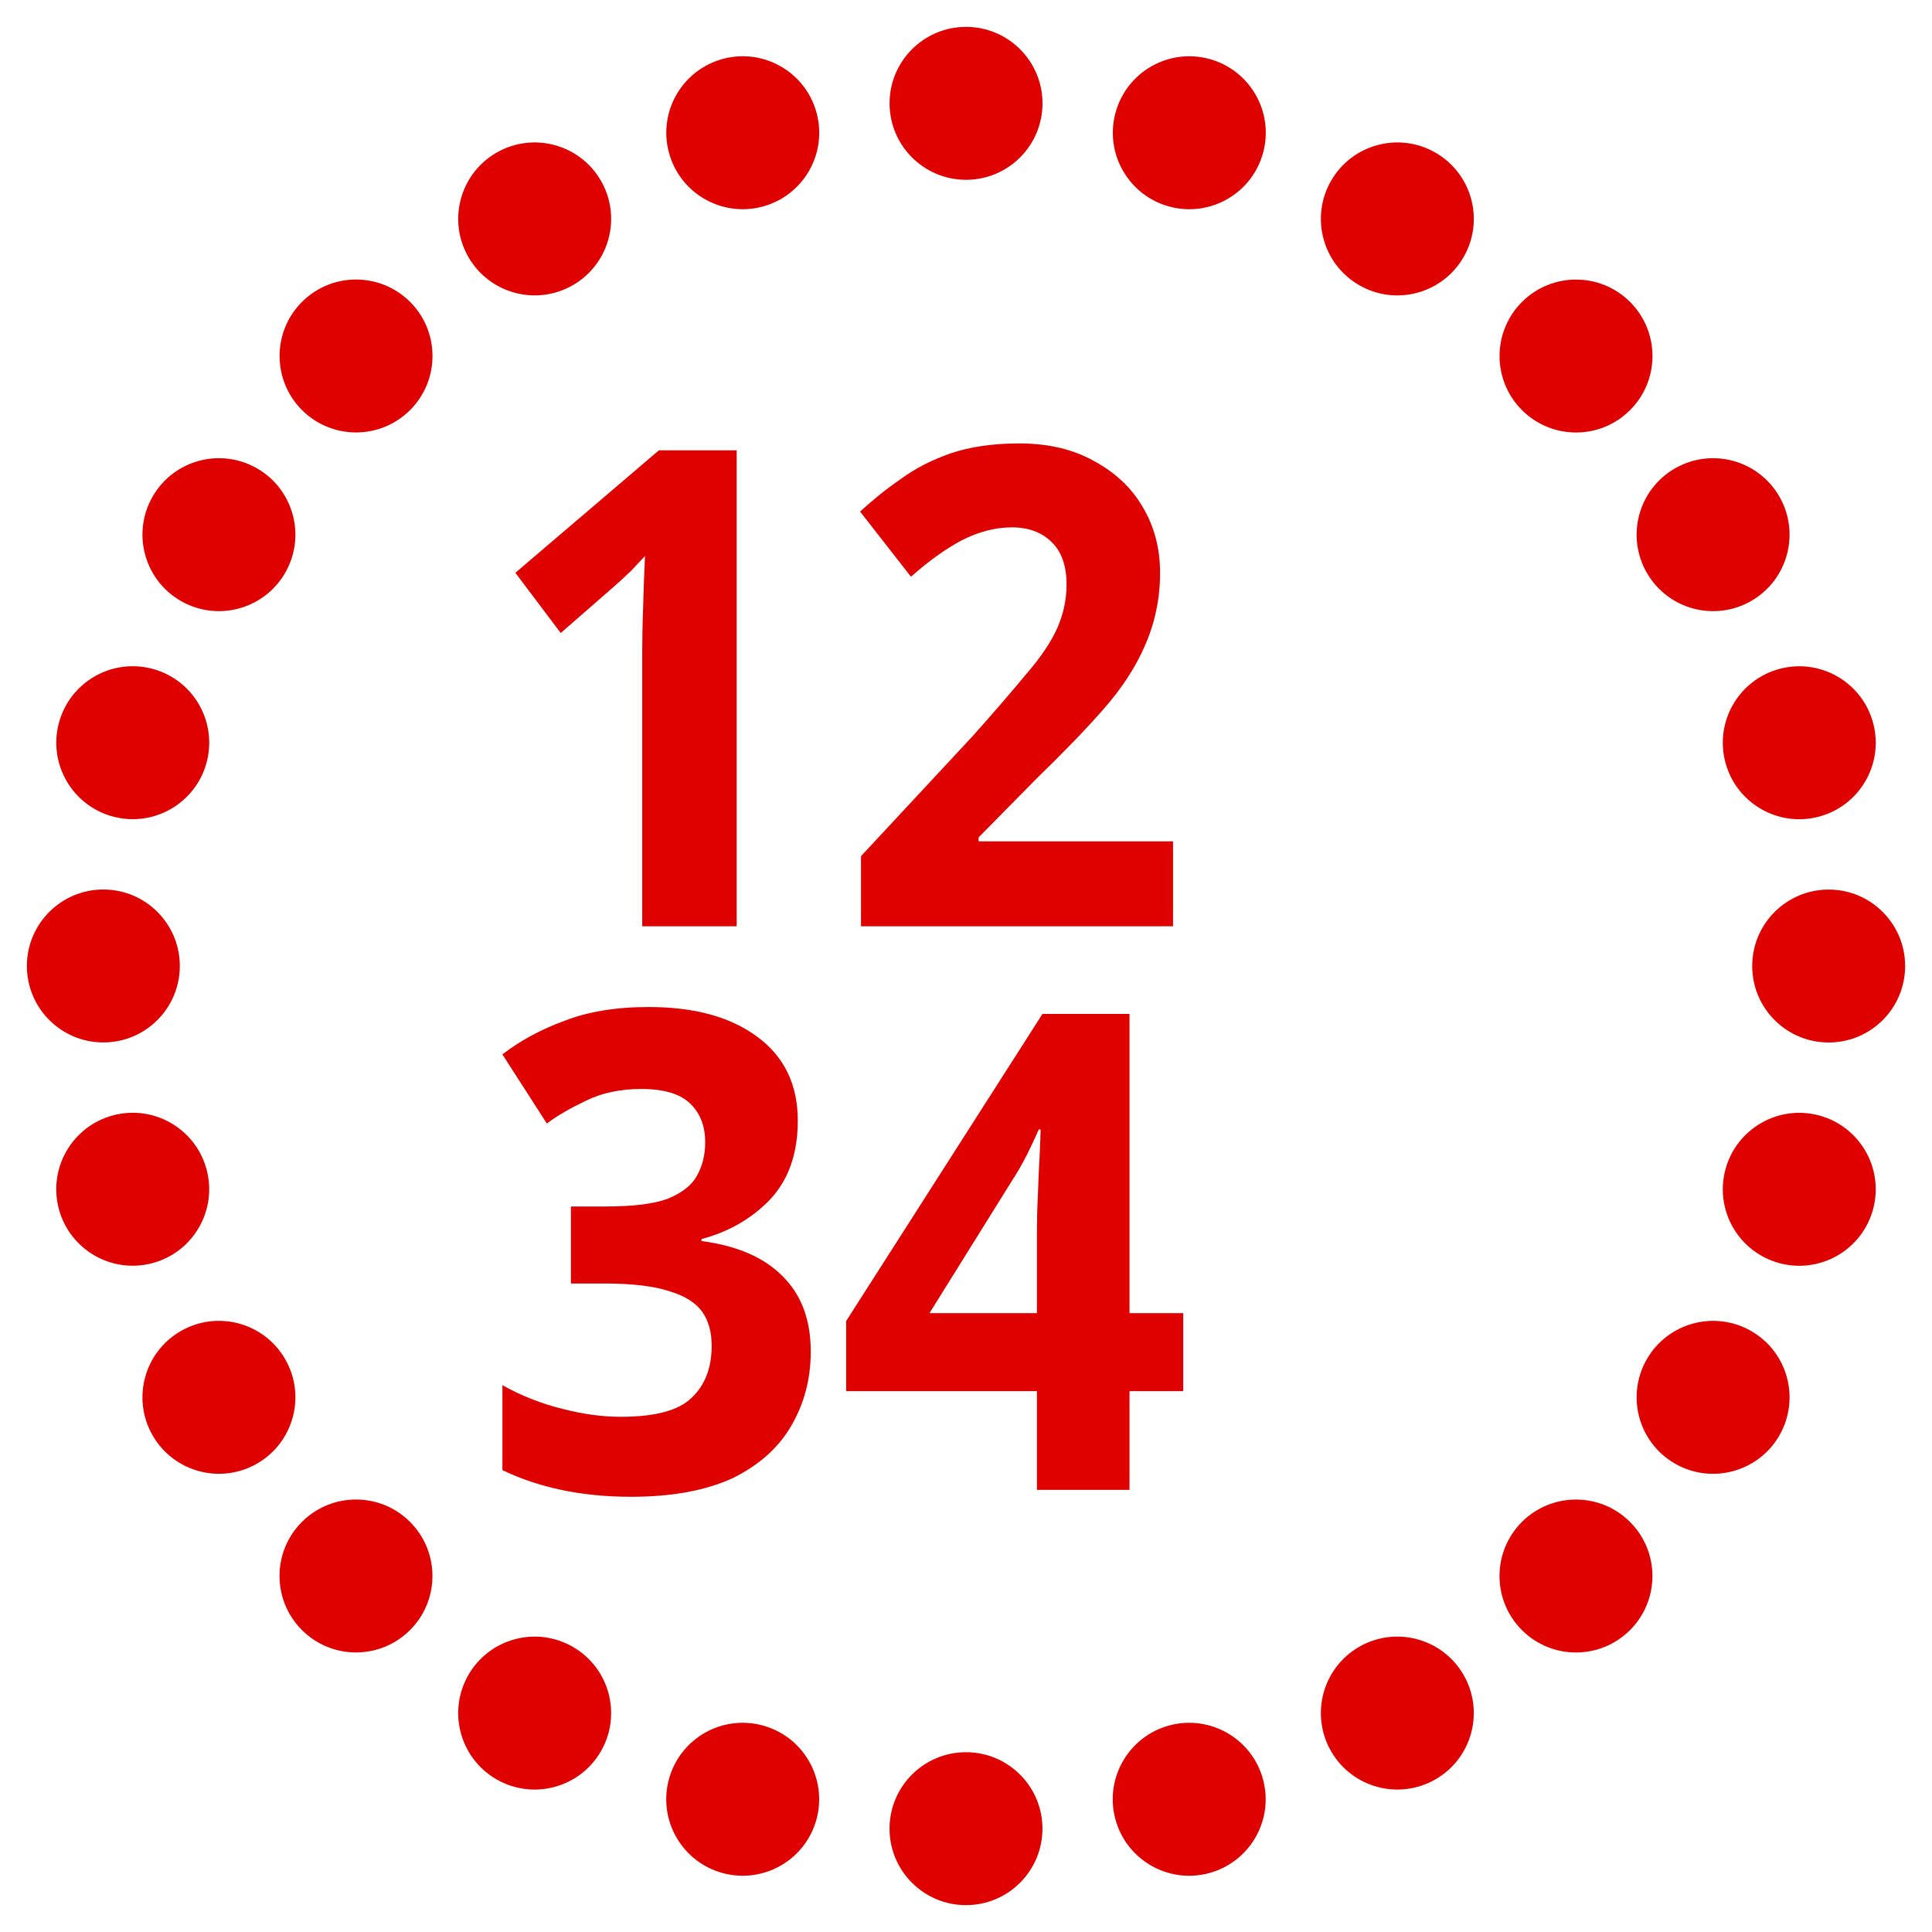
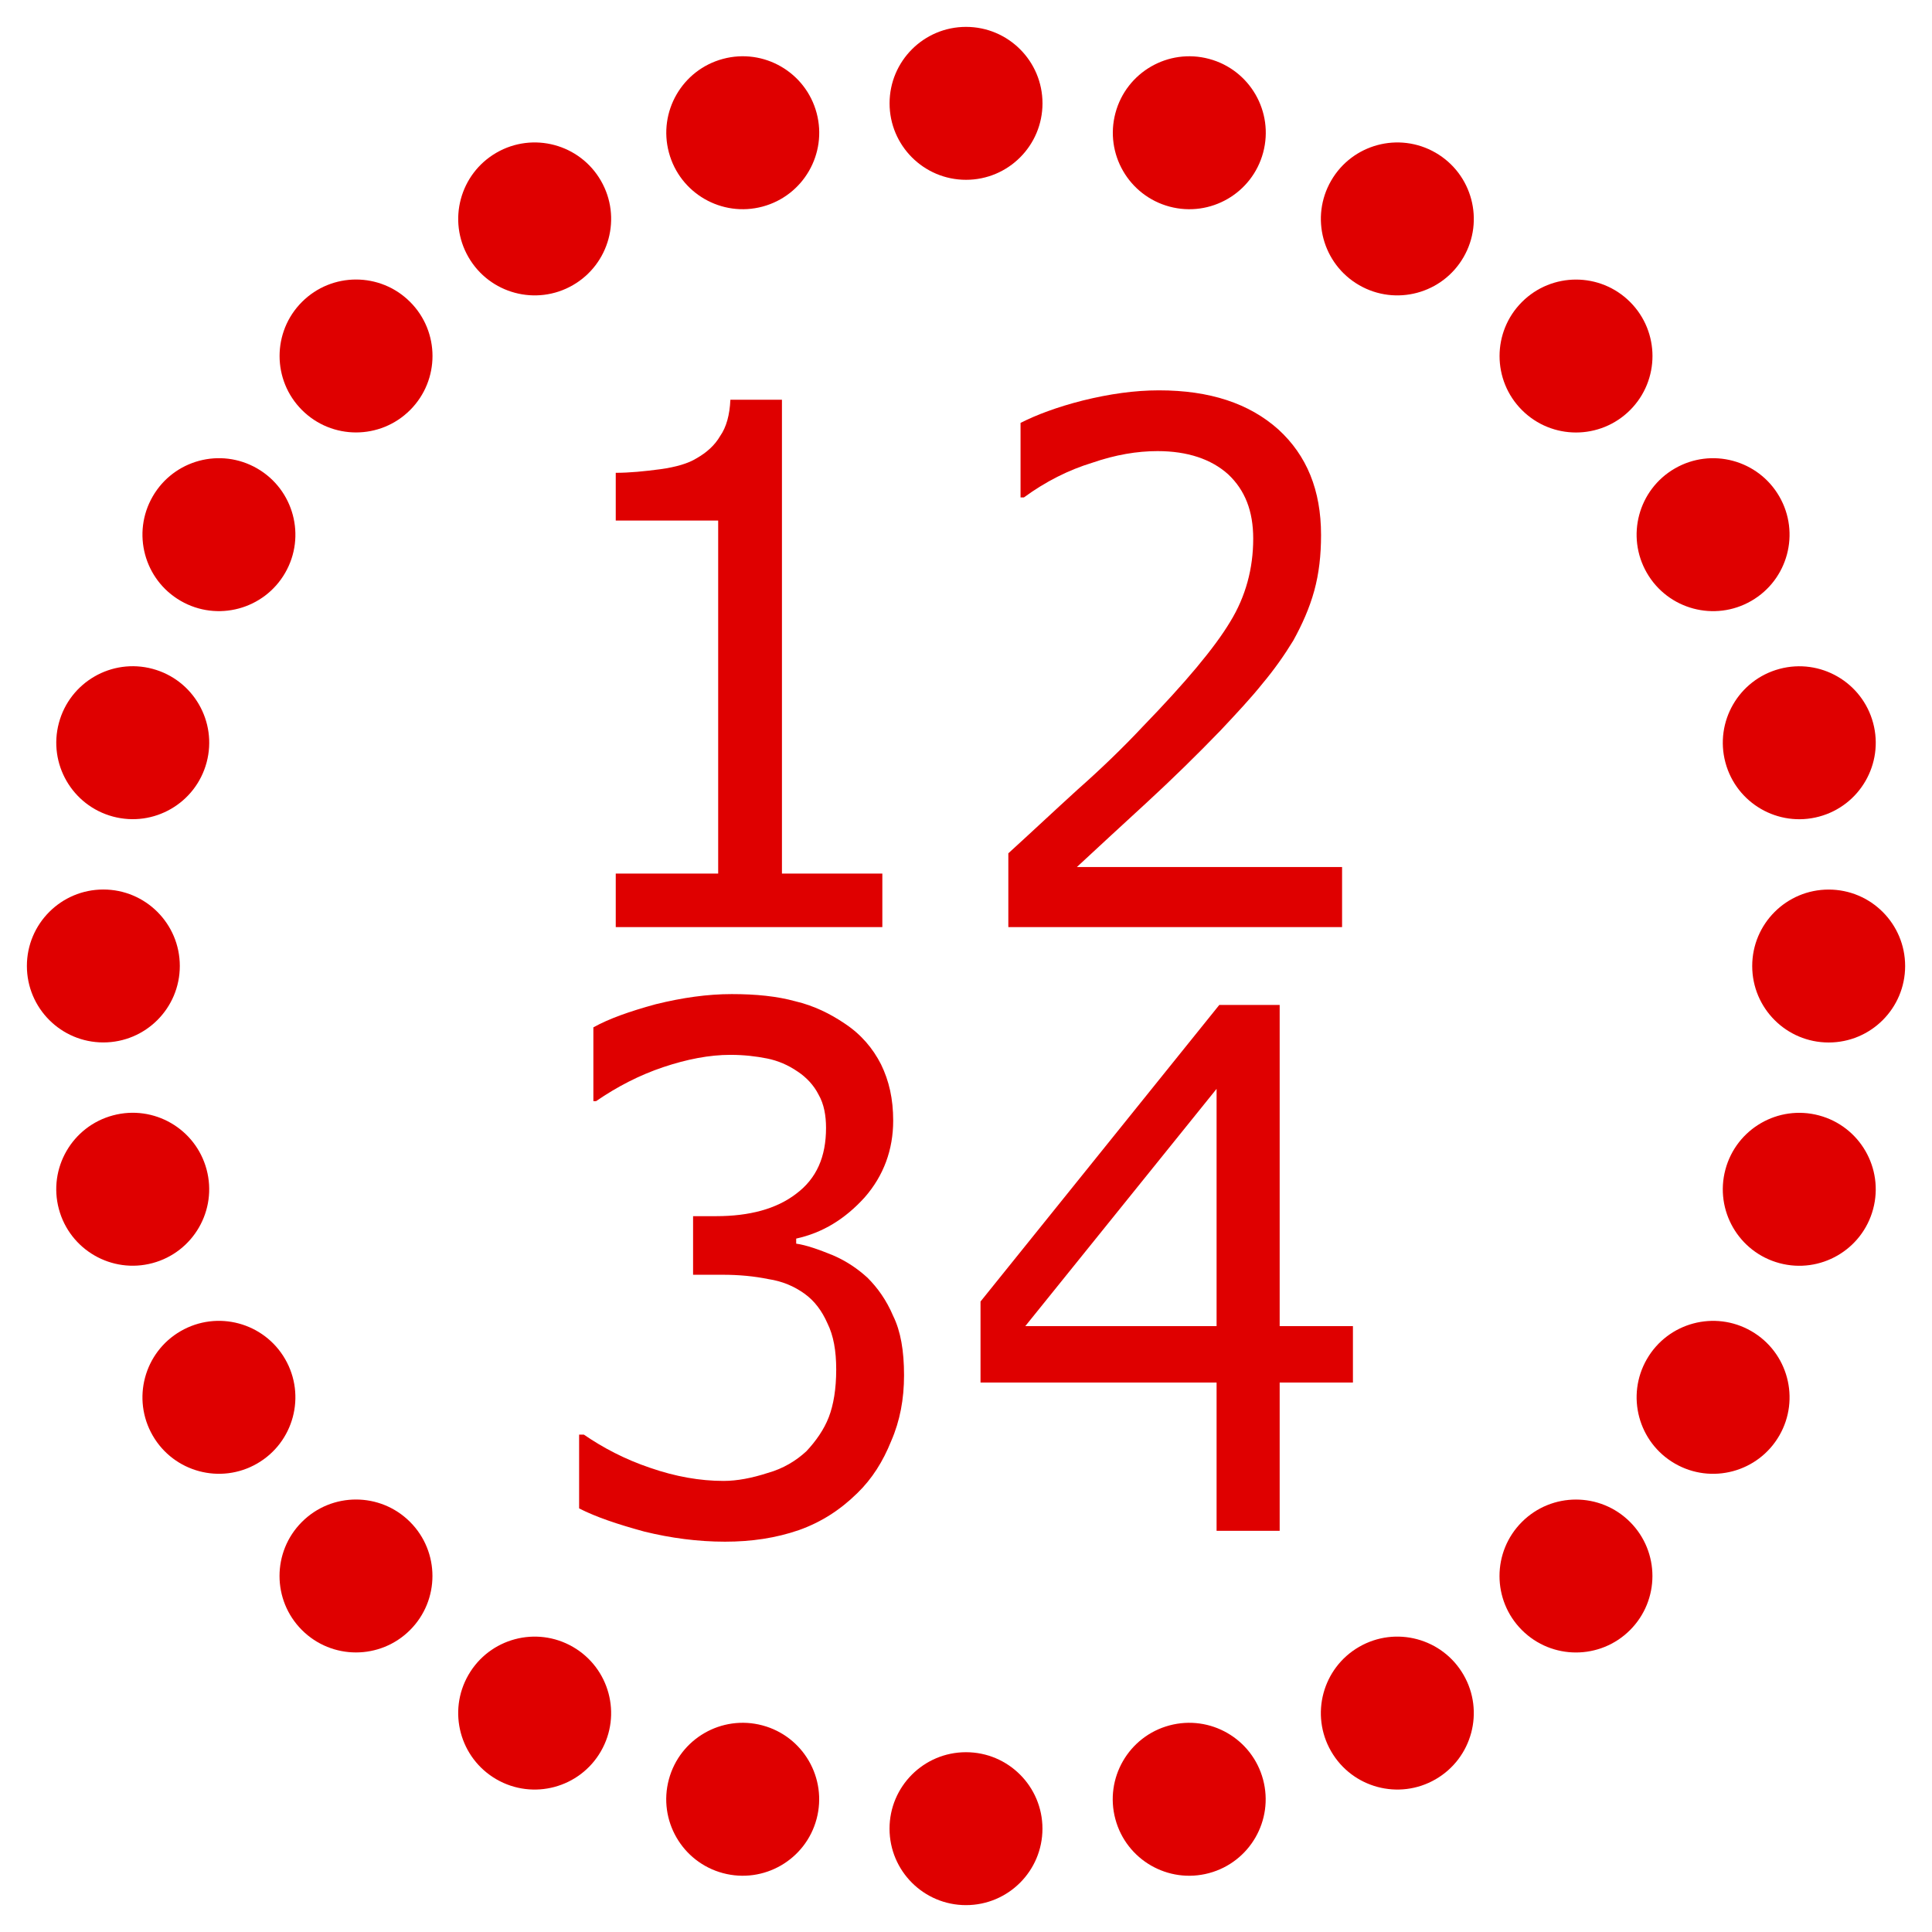
<svg xmlns="http://www.w3.org/2000/svg" width="100%" height="100%" viewBox="0 0 144 144" version="1.1" xml:space="preserve" style="fill-rule:evenodd;clip-rule:evenodd;stroke-linejoin:round;stroke-miterlimit:2;">
  <g id="image" transform="matrix(1.18217,0,0,1.18217,-199.211,-5.30264)">
    <rect x="168.513" y="4.486" width="121.81" height="121.81" style="fill:none;" />
    <g transform="matrix(0.972222,0,0,0.972222,8.53279,1.81641)">
      <g transform="matrix(3.77933,0,0,3.77933,-574.526,-15.6022)">
        <circle cx="212.134" cy="6.628" r="1.312" style="fill:rgb(223,0,0);" />
      </g>
      <g transform="matrix(2.67239,2.67239,-2.67239,2.67239,-282.436,-558.783)">
        <circle cx="212.134" cy="6.628" r="1.312" style="fill:rgb(223,0,0);" />
      </g>
      <g transform="matrix(3.65055,0.978162,-0.978162,3.65055,-526.245,-220.343)">
        <circle cx="212.134" cy="6.628" r="1.312" style="fill:rgb(223,0,0);" />
      </g>
      <g transform="matrix(3.27299,1.88966,-1.88966,3.27299,-426.619,-405.612)">
        <circle cx="212.134" cy="6.628" r="1.312" style="fill:rgb(223,0,0);" />
      </g>
      <g transform="matrix(1.88966,3.27299,-3.27299,1.88966,-103.523,-669.418)">
        <circle cx="212.134" cy="6.628" r="1.312" style="fill:rgb(223,0,0);" />
      </g>
      <g transform="matrix(0.978162,3.65055,-3.65055,0.978162,97.9288,-729.976)">
        <circle cx="212.134" cy="6.628" r="1.312" style="fill:rgb(223,0,0);" />
      </g>
      <g transform="matrix(2.31417e-16,3.77933,-3.77933,2.31417e-16,308.19,-736.332)">
        <circle cx="212.134" cy="6.628" r="1.312" style="fill:rgb(223,0,0);" />
      </g>
      <g transform="matrix(-0.978162,3.65055,-3.65055,-0.978162,512.931,-688.051)">
        <circle cx="212.134" cy="6.628" r="1.312" style="fill:rgb(223,0,0);" />
      </g>
      <g transform="matrix(-1.88966,3.27299,-3.27299,-1.88966,698.2,-588.425)">
        <circle cx="212.134" cy="6.628" r="1.312" style="fill:rgb(223,0,0);" />
      </g>
      <g transform="matrix(-2.67239,2.67239,-2.67239,-2.67239,851.37,-444.242)">
        <circle cx="212.134" cy="6.628" r="1.312" style="fill:rgb(223,0,0);" />
      </g>
      <g transform="matrix(-3.27299,1.88966,-1.88966,-3.27299,962.005,-265.329)">
        <circle cx="212.134" cy="6.628" r="1.312" style="fill:rgb(223,0,0);" />
      </g>
      <g transform="matrix(-3.65055,0.978162,-0.978162,-3.65055,1022.56,-63.8772)">
        <circle cx="212.134" cy="6.628" r="1.312" style="fill:rgb(223,0,0);" />
      </g>
      <g transform="matrix(-3.77933,4.62834e-16,-4.62834e-16,-3.77933,1028.92,146.384)">
        <circle cx="212.134" cy="6.628" r="1.312" style="fill:rgb(223,0,0);" />
      </g>
      <g transform="matrix(-3.65055,-0.978162,0.978162,-3.65055,980.638,351.125)">
        <circle cx="212.134" cy="6.628" r="1.312" style="fill:rgb(223,0,0);" />
      </g>
      <g transform="matrix(-3.27299,-1.88966,1.88966,-3.27299,881.012,536.394)">
        <circle cx="212.134" cy="6.628" r="1.312" style="fill:rgb(223,0,0);" />
      </g>
      <g transform="matrix(-2.67239,-2.67239,2.67239,-2.67239,736.829,689.565)">
        <circle cx="212.134" cy="6.628" r="1.312" style="fill:rgb(223,0,0);" />
      </g>
      <g transform="matrix(-1.88966,-3.27299,3.27299,-1.88966,557.916,800.199)">
        <circle cx="212.134" cy="6.628" r="1.312" style="fill:rgb(223,0,0);" />
      </g>
      <g transform="matrix(-0.978162,-3.65055,3.65055,-0.978162,356.464,860.757)">
        <circle cx="212.134" cy="6.628" r="1.312" style="fill:rgb(223,0,0);" />
      </g>
      <g transform="matrix(-6.94251e-16,-3.77933,3.77933,-6.94251e-16,146.204,867.113)">
        <circle cx="212.134" cy="6.628" r="1.312" style="fill:rgb(223,0,0);" />
      </g>
      <g transform="matrix(0.978162,-3.65055,3.65055,0.978162,-58.5375,818.832)">
        <circle cx="212.134" cy="6.628" r="1.312" style="fill:rgb(223,0,0);" />
      </g>
      <g transform="matrix(1.88966,-3.27299,3.27299,1.88966,-243.806,719.206)">
        <circle cx="212.134" cy="6.628" r="1.312" style="fill:rgb(223,0,0);" />
      </g>
      <g transform="matrix(2.67239,-2.67239,2.67239,2.67239,-396.977,575.023)">
        <circle cx="212.134" cy="6.628" r="1.312" style="fill:rgb(223,0,0);" />
      </g>
      <g transform="matrix(3.27299,-1.88966,1.88966,3.27299,-507.612,396.11)">
        <circle cx="212.134" cy="6.628" r="1.312" style="fill:rgb(223,0,0);" />
      </g>
      <g transform="matrix(3.65055,-0.978162,0.978162,3.65055,-568.17,194.659)">
        <circle cx="212.134" cy="6.628" r="1.312" style="fill:rgb(223,0,0);" />
      </g>
    </g>
-     <g transform="matrix(3.73638,0,0,3.98444,-524.479,-16.8022)">
-       <text x="193.542px" y="20px" style="font-family:'Verdana-Bold', 'Verdana', sans-serif;font-weight:700;font-size:10.55px;fill:rgb(223,0,0);">12</text>
-       <text x="193.542px" y="28.917px" style="font-family:'Verdana-Bold', 'Verdana', sans-serif;font-weight:700;font-size:10.55px;fill:rgb(223,0,0);">34</text>
+     <g transform="matrix(1.0797,0,0,1.0797,150.877,-8.04305)">
+       <g transform="matrix(0.937742,0,0,1,2.92012,0)">
+         <g transform="matrix(42.2411,0,0,42.2411,46.9035,65.7407)">
+           <path d="M0.529,-0L0.136,-0L0.136,-0.074L0.287,-0.074L0.287,-0.562L0.136,-0.562L0.136,-0.628C0.156,-0.628 0.178,-0.63 0.202,-0.633C0.225,-0.636 0.243,-0.641 0.255,-0.648C0.27,-0.656 0.282,-0.666 0.29,-0.679C0.299,-0.691 0.304,-0.708 0.305,-0.729L0.381,-0.729L0.381,-0.074L0.529,-0.074L0.529,-0Z" style="fill:rgb(223,0,0);fill-rule:nonzero;" />
+         </g>
+         <g transform="matrix(42.2411,0,0,42.2411,73.758,65.7407)">
+           <path d="M0.571,-0L0.079,-0L0.079,-0.102C0.113,-0.131 0.147,-0.161 0.181,-0.19C0.216,-0.219 0.248,-0.248 0.277,-0.277C0.34,-0.338 0.383,-0.386 0.406,-0.422C0.429,-0.457 0.44,-0.496 0.44,-0.537C0.44,-0.575 0.428,-0.604 0.403,-0.626C0.378,-0.647 0.343,-0.658 0.299,-0.658C0.269,-0.658 0.237,-0.653 0.203,-0.642C0.168,-0.632 0.134,-0.616 0.102,-0.594L0.097,-0.594L0.097,-0.697C0.12,-0.708 0.151,-0.719 0.189,-0.728C0.228,-0.737 0.265,-0.742 0.301,-0.742C0.376,-0.742 0.434,-0.724 0.477,-0.688C0.519,-0.652 0.54,-0.604 0.54,-0.542C0.54,-0.514 0.537,-0.489 0.53,-0.465C0.523,-0.441 0.512,-0.418 0.499,-0.396C0.486,-0.376 0.471,-0.356 0.454,-0.337C0.437,-0.317 0.416,-0.296 0.392,-0.272C0.357,-0.238 0.321,-0.205 0.284,-0.173C0.247,-0.141 0.212,-0.111 0.18,-0.083L0.571,-0.083L0.571,-0Z" style="fill:rgb(223,0,0);fill-rule:nonzero;" />
+         </g>
+       </g>
+       <g transform="matrix(0.937742,0,0,1,2.92012,0)">
+         <g transform="matrix(42.2411,0,0,42.2411,46.9035,100.996)">
+           <path d="M0.507,-0.35C0.522,-0.336 0.535,-0.319 0.545,-0.297C0.556,-0.276 0.561,-0.249 0.561,-0.215C0.561,-0.182 0.555,-0.152 0.542,-0.124C0.53,-0.096 0.514,-0.072 0.492,-0.052C0.467,-0.029 0.439,-0.012 0.406,-0.001C0.372,0.01 0.336,0.015 0.297,0.015C0.257,0.015 0.217,0.01 0.178,0.001C0.139,-0.009 0.107,-0.019 0.082,-0.031L0.082,-0.133L0.089,-0.133C0.117,-0.115 0.149,-0.099 0.187,-0.087C0.224,-0.075 0.26,-0.069 0.295,-0.069C0.315,-0.069 0.337,-0.073 0.36,-0.08C0.383,-0.086 0.402,-0.097 0.417,-0.11C0.431,-0.124 0.443,-0.14 0.45,-0.157C0.457,-0.174 0.461,-0.196 0.461,-0.223C0.461,-0.249 0.457,-0.27 0.448,-0.287C0.44,-0.304 0.429,-0.318 0.414,-0.328C0.399,-0.338 0.382,-0.345 0.361,-0.348C0.34,-0.352 0.318,-0.354 0.293,-0.354L0.25,-0.354L0.25,-0.435L0.284,-0.435C0.333,-0.435 0.373,-0.445 0.402,-0.466C0.432,-0.487 0.446,-0.517 0.446,-0.557C0.446,-0.574 0.443,-0.59 0.435,-0.603C0.428,-0.616 0.417,-0.627 0.404,-0.635C0.39,-0.644 0.375,-0.65 0.359,-0.653C0.343,-0.656 0.325,-0.658 0.305,-0.658C0.274,-0.658 0.241,-0.652 0.206,-0.641C0.171,-0.63 0.138,-0.614 0.107,-0.594L0.103,-0.594L0.103,-0.696C0.126,-0.708 0.156,-0.718 0.195,-0.728C0.234,-0.737 0.271,-0.742 0.307,-0.742C0.343,-0.742 0.374,-0.739 0.401,-0.732C0.428,-0.726 0.452,-0.715 0.474,-0.701C0.498,-0.686 0.515,-0.667 0.527,-0.645C0.539,-0.622 0.545,-0.597 0.545,-0.567C0.545,-0.527 0.531,-0.491 0.503,-0.461C0.474,-0.431 0.441,-0.412 0.402,-0.404L0.402,-0.397C0.417,-0.395 0.435,-0.389 0.456,-0.381C0.476,-0.373 0.493,-0.362 0.507,-0.35Z" style="fill:rgb(223,0,0);fill-rule:nonzero;" />
+         </g>
+         <g transform="matrix(42.2411,0,0,42.2411,73.758,100.996)">
+           <path d="M0.587,-0.205L0.479,-0.205L0.479,-0L0.386,-0L0.386,-0.205L0.038,-0.205L0.038,-0.317L0.39,-0.727L0.479,-0.727L0.479,-0.283L0.587,-0.283L0.587,-0.205ZM0.386,-0.283L0.386,-0.611L0.104,-0.283L0.386,-0.283Z" style="fill:rgb(223,0,0);fill-rule:nonzero;" />
+         </g>
+       </g>
    </g>
  </g>
</svg>
